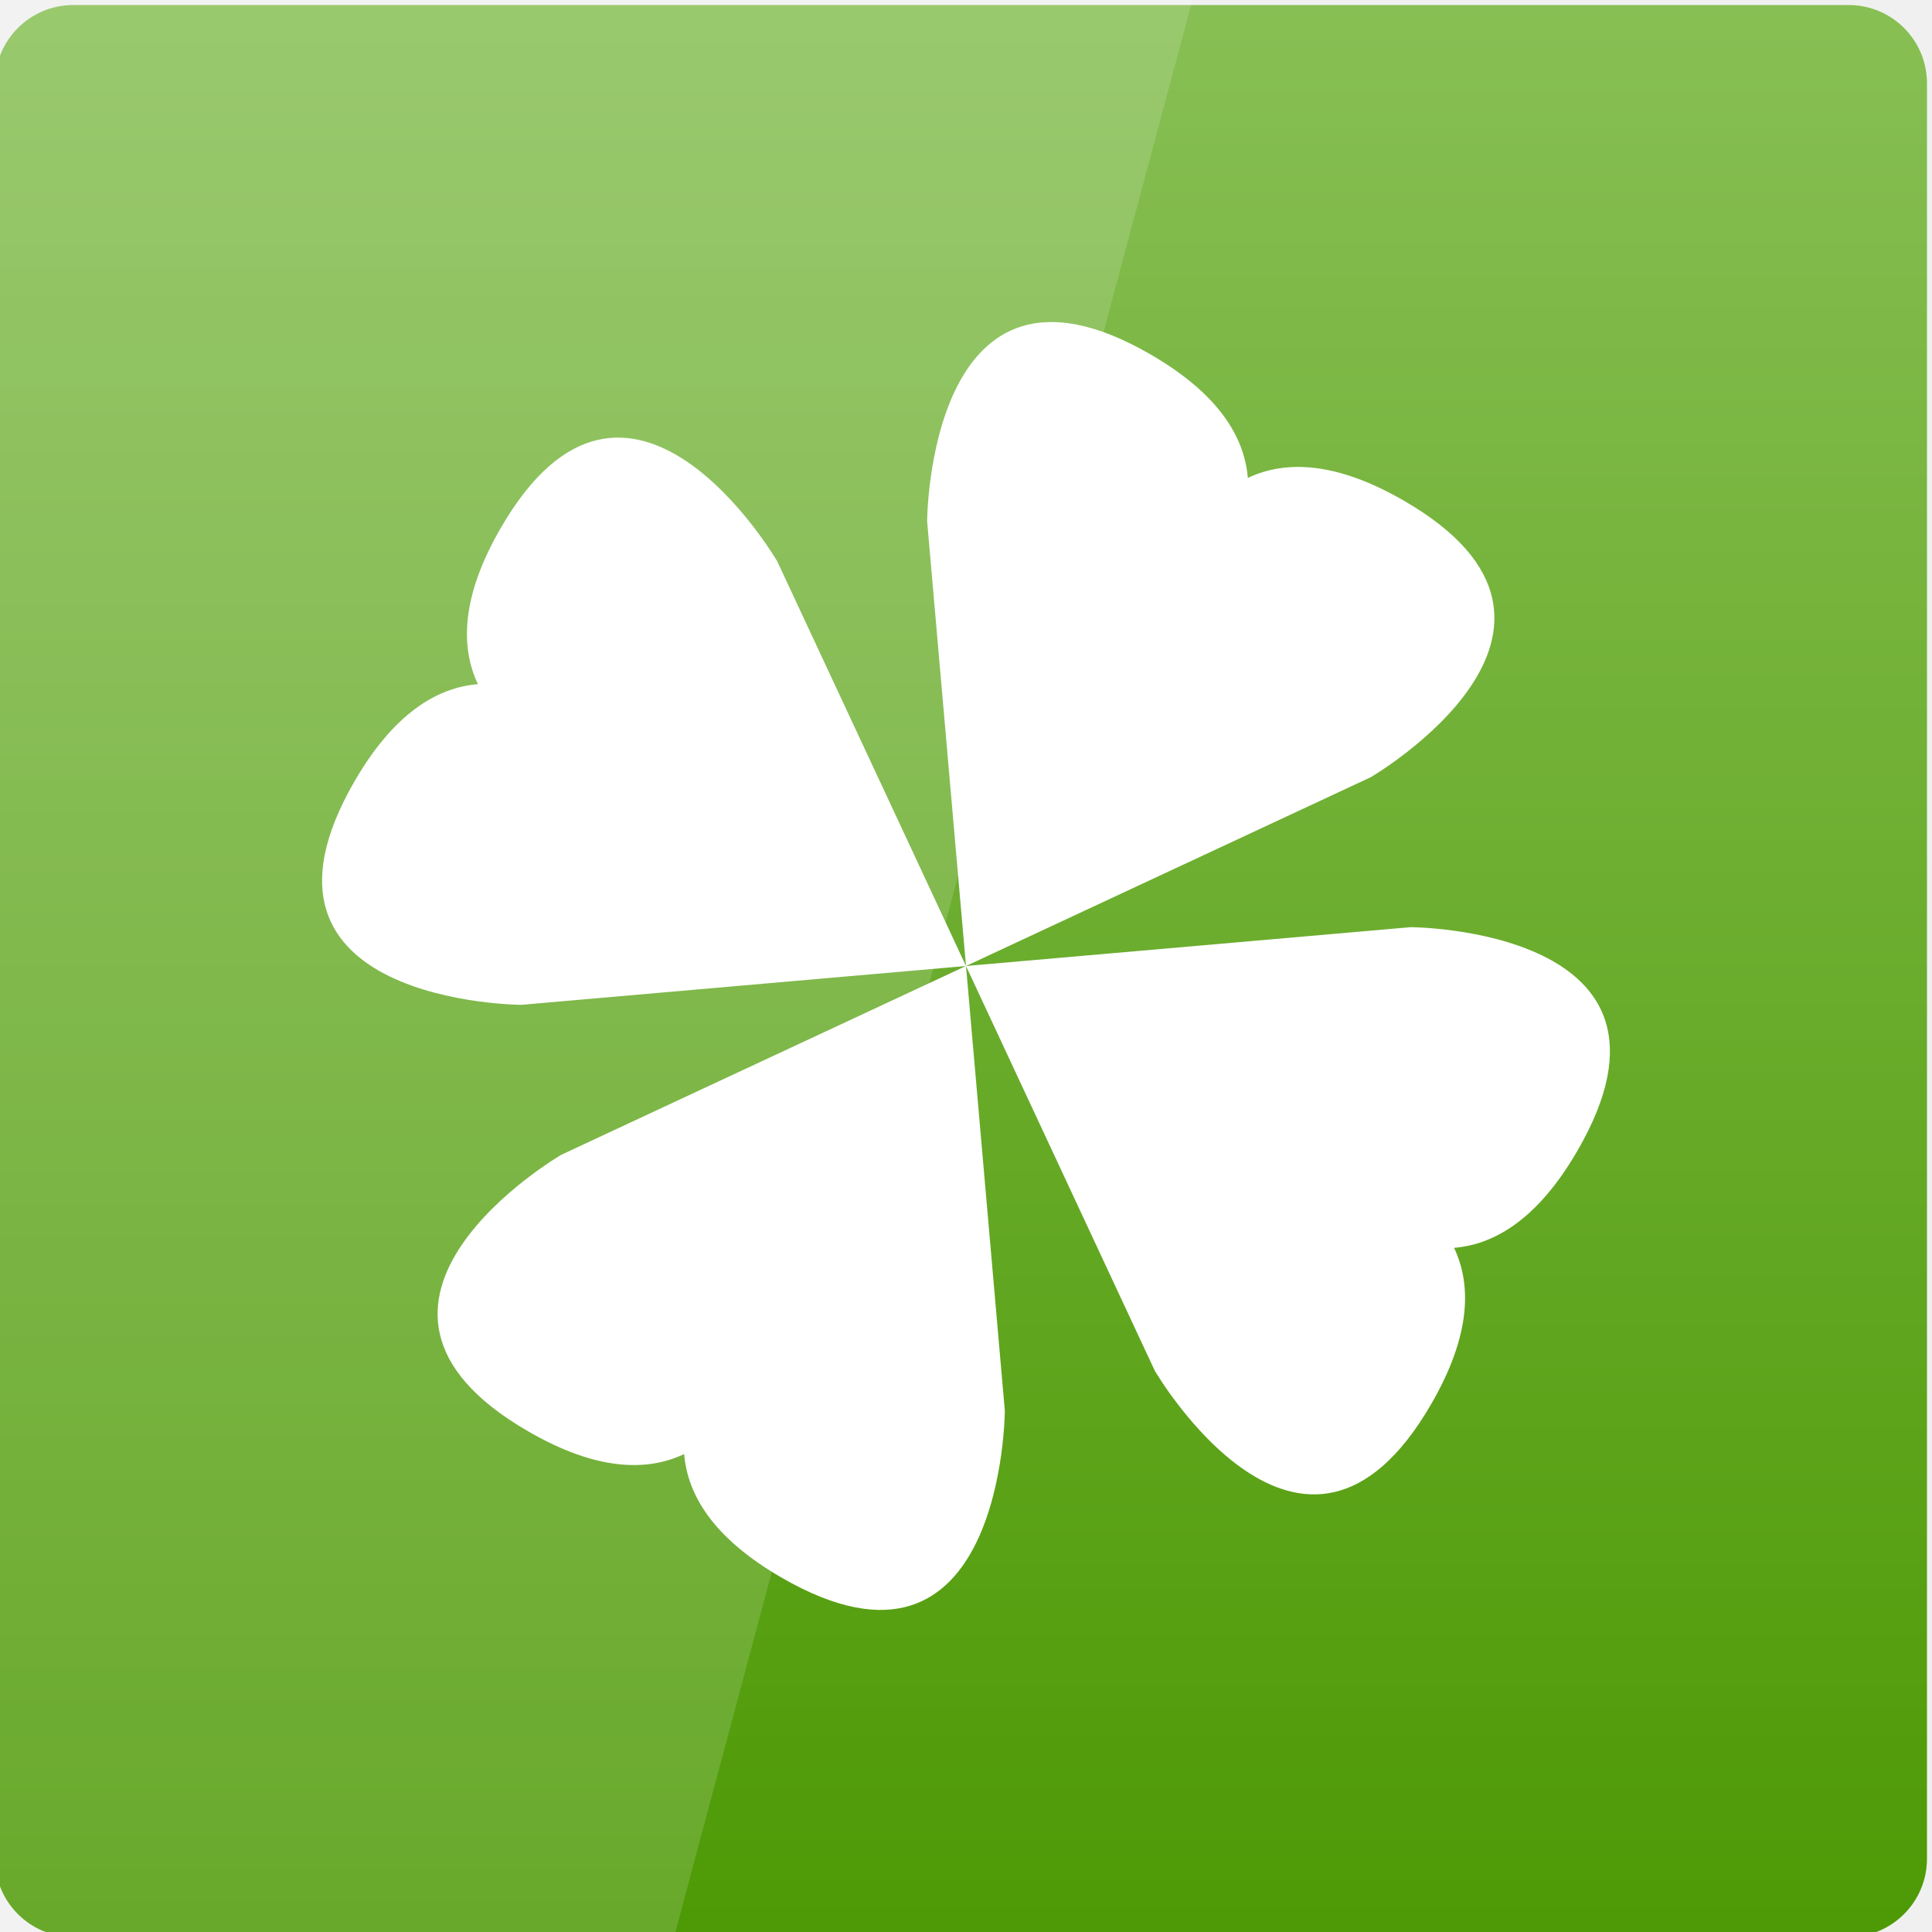
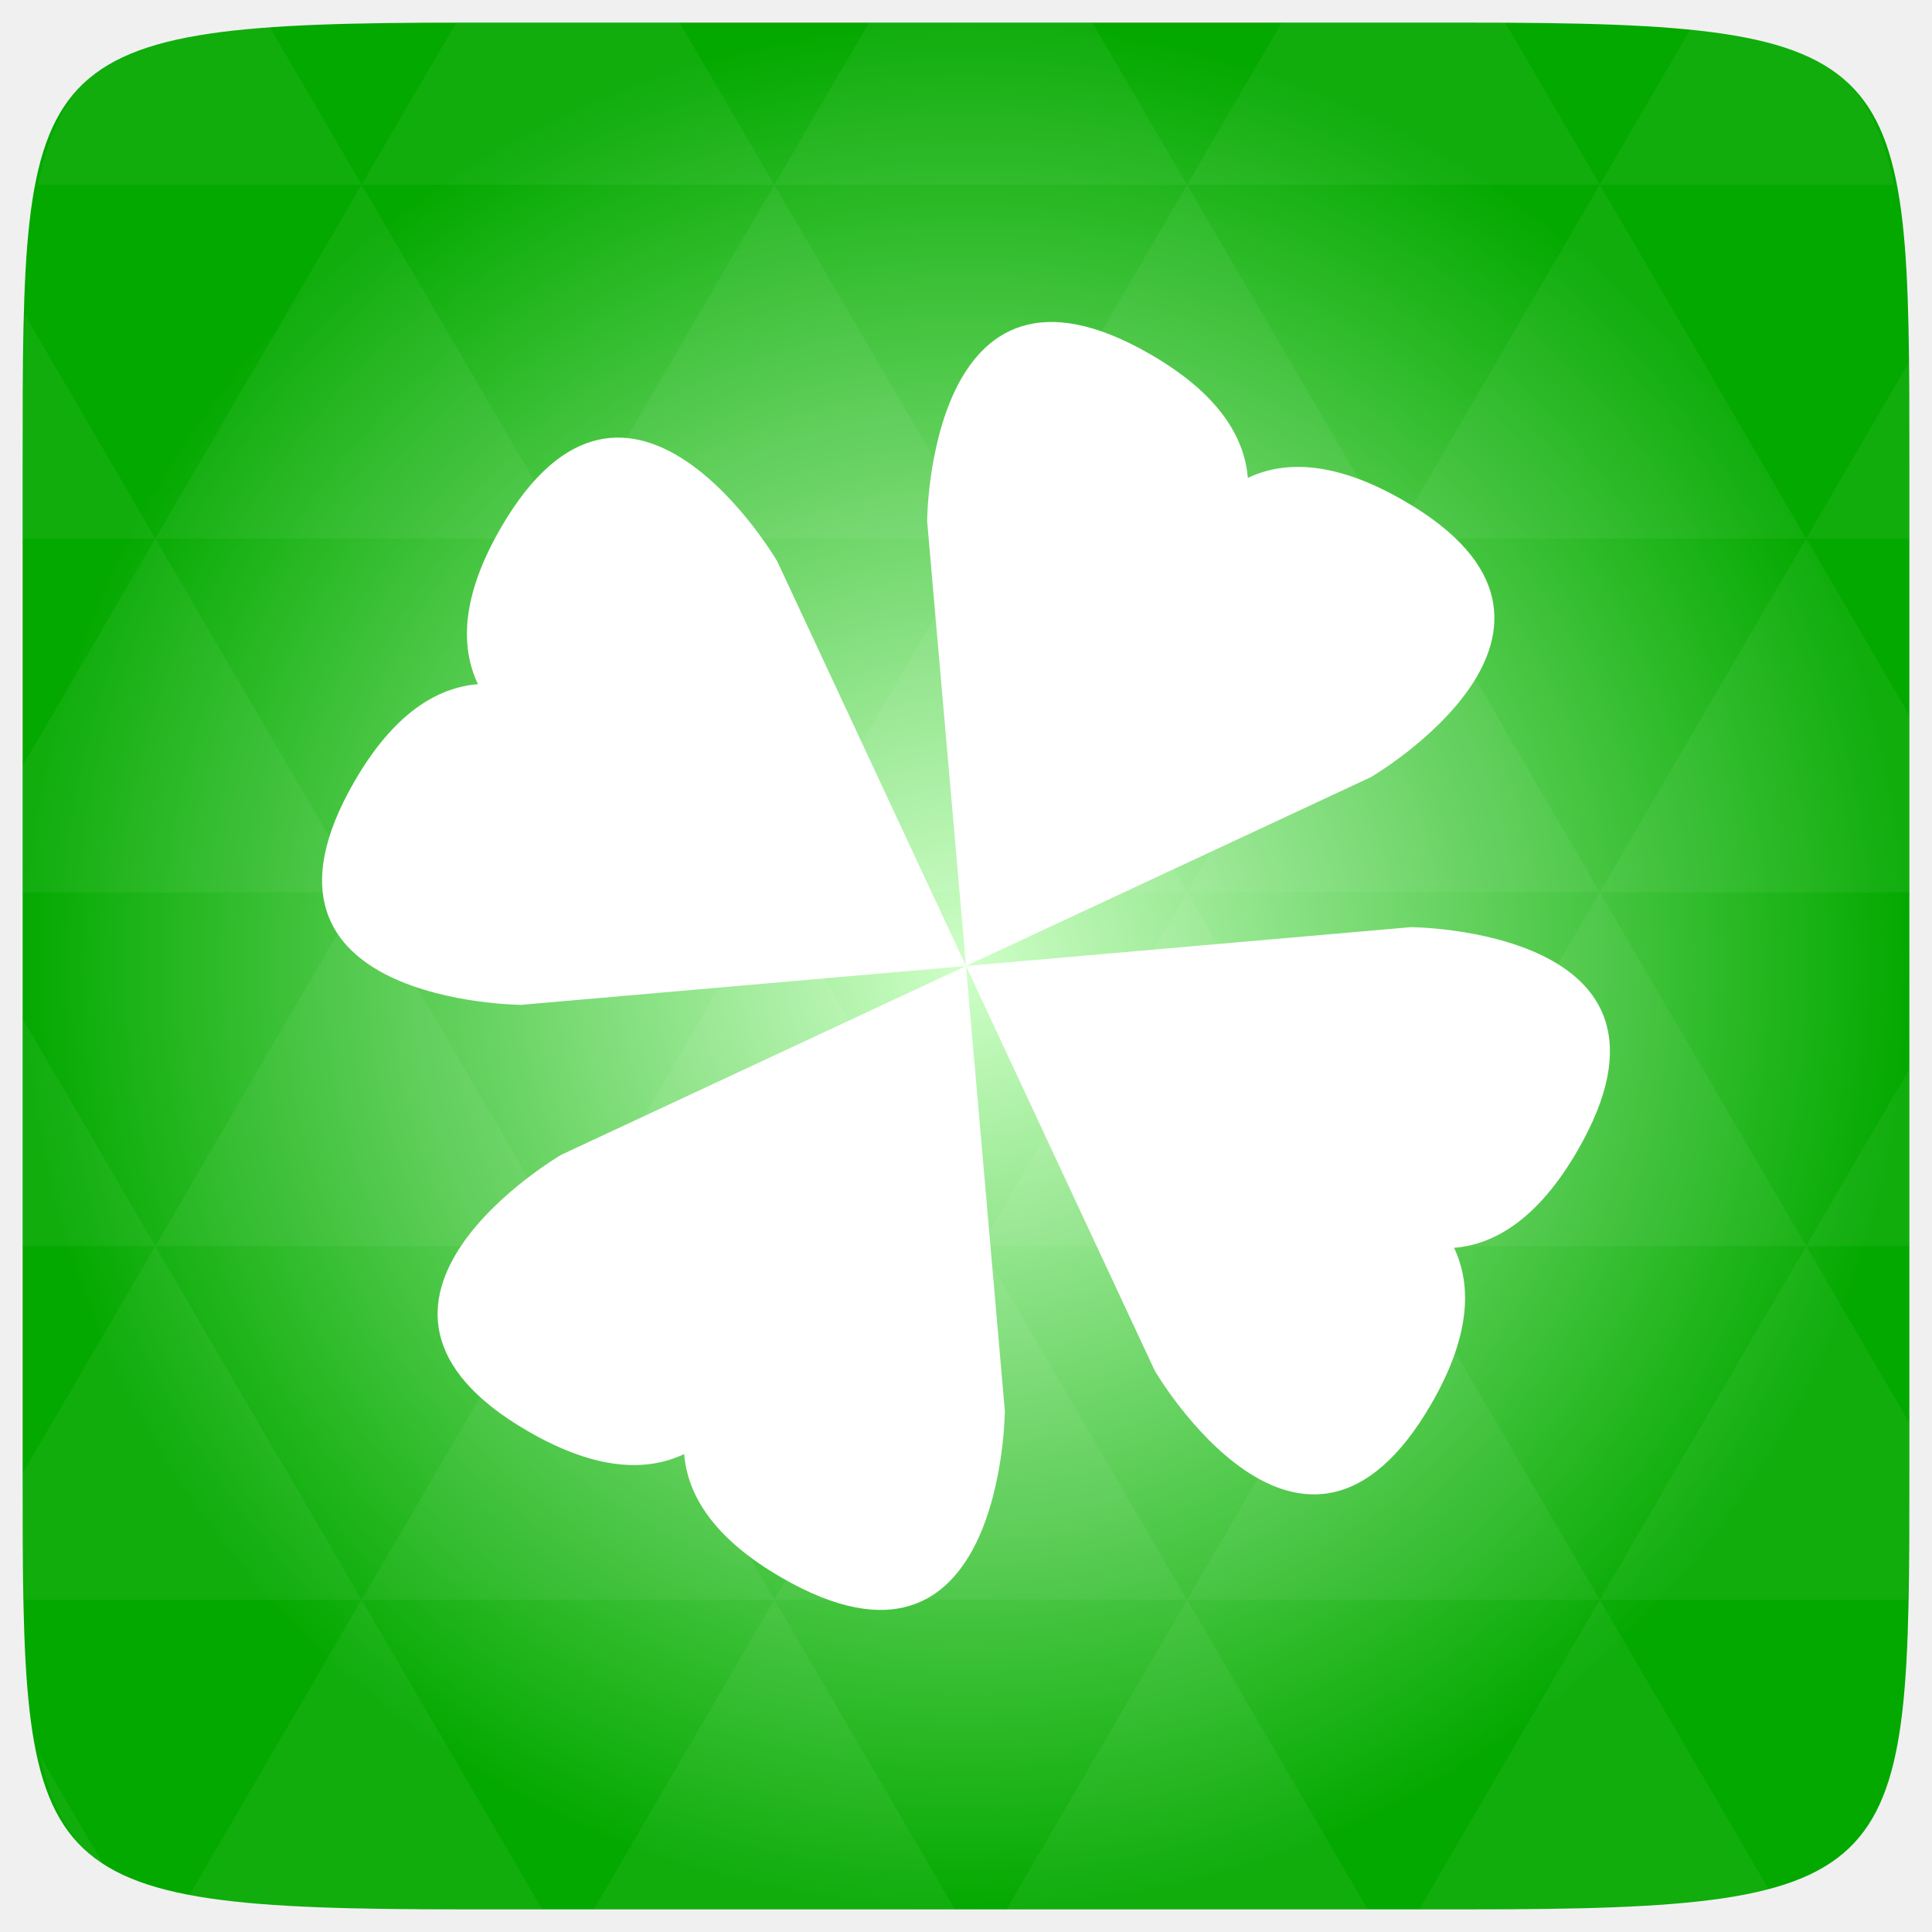
- <svg xmlns="http://www.w3.org/2000/svg" xmlns:xlink="http://www.w3.org/1999/xlink" viewBox="0 0 48 48">
-   <defs>
-     <linearGradient id="linearGradient3777">
-       <stop offset="0" style="stop-color:#4e9a06" />
-       <stop offset="1" style="stop-color:#89c056" />
-     </linearGradient>
-     <linearGradient xlink:href="#linearGradient3777" id="linearGradient3783" y1="1051.994" y2="1003.402" x2="0" gradientUnits="userSpaceOnUse" />
+ <svg xmlns="http://www.w3.org/2000/svg" width="48" height="48" viewBox="0 0 48 48" id="svg2" version="1.1">
+   <defs id="defs4">
+     <radialGradient cx="148.004" cy="160" gradientTransform="matrix(.1831 0 0 .1831 -3.10029 -5.29688)" id="radial0" r="128" gradientUnits="userSpaceOnUse">
+       <stop offset="0" style="stop-color:#cfffc8" id="stop7" />
+       <stop offset="1" style="stop-color:#04a900" id="stop9" />
+     </radialGradient>
  </defs>
-   <g transform="translate(0 -1004.362)">
-     <rect width="48" x="-.125" y="1004.487" rx="1.945" height="48" style="fill:url(#linearGradient3783)" />
-   </g>
-   <g style="fill:#fff" transform="translate(0 -1004.362)">
-     <path style="opacity:.15" d="M 0 0 L 0 48 L 16.781 48 L 29.625 0 L 0 0 z " transform="translate(0 1004.362)" />
-     <path d="m 28.577,1013.163 c -5.51,-3.181 -5.543,4.147 -5.543,4.147 L 24,1028.362 l 10.055,-4.69 c 0,0 6.33,-3.692 0.82,-6.873 -1.7,-0.982 -2.952,-0.999 -3.873,-0.563 -0.083,-1.016 -0.724,-2.091 -2.424,-3.072 z M 24,1028.362 l 4.69,10.055 c 0,0 3.692,6.33 6.873,0.82 0.982,-1.7 0.999,-2.952 0.563,-3.873 1.015,-0.083 2.091,-0.724 3.072,-2.424 3.181,-5.51 -4.147,-5.543 -4.147,-5.543 L 24,1028.362 z m 0,0 -10.055,4.69 c 0,0 -6.33,3.692 -0.82,6.873 1.7,0.982 2.952,0.999 3.873,0.563 0.083,1.016 0.724,2.091 2.424,3.072 5.51,3.181 5.543,-4.147 5.543,-4.147 L 24,1028.362 z m 0,0 -4.69,-10.055 c 0,0 -3.692,-6.33 -6.873,-0.82 -0.982,1.7 -0.999,2.952 -0.563,3.873 -1.015,0.083 -2.091,0.724 -3.072,2.424 -3.181,5.51 4.147,5.543 4.147,5.543 L 24,1028.362 z" />
-   </g>
+   <path style="fill:url(#radial0)" d="M 47.438 11.547 L 47.438 36.453 C 47.438 46.703 47.438 47.438 36.453 47.438 L 11.551 47.438 C 0.562 47.438 0.562 46.703 0.562 36.453 L 0.562 11.547 C 0.562 1.297 0.562 0.562 11.551 0.562 L 36.453 0.562 C 47.438 0.562 47.438 1.297 47.438 11.547 Z " id="path11" />
+   <path id="path15" d="m 38.266,47.438 c 2.543,-0.012 4.379,-0.082 5.711,-0.441 l -4.23,-7.25 -4.484,7.691 1.191,0 c 0.641,0 1.242,0 1.812,0 z m 1.48,-7.691 -5.125,-8.789 -5.129,8.789 z m 0,0 7.652,0 c 0.031,-0.973 0.039,-2.062 0.039,-3.297 l 0,-1.098 -2.562,-4.395 z m 5.129,-8.789 -5.129,-8.789 -5.125,8.789 z m 0,0 2.562,0 0,-4.395 z m -10.254,0 -5.129,-8.789 -5.125,8.789 z m -10.254,0 -5.129,8.789 10.254,0 z m 0,0 -5.129,-8.789 -5.125,8.789 z m -10.254,0 -5.129,8.789 10.254,0 z m 0,0 -5.129,-8.789 -5.125,8.789 z m -10.254,0 -3.297,5.648 c 0,1.168 0.012,2.211 0.039,3.141 l 8.383,0 z m 0,0 -3.297,-5.648 0,5.648 z m 5.125,8.789 -4.312,7.395 c 1.598,0.293 3.809,0.297 6.879,0.297 l 1.922,0 z m 0,-17.578 -5.125,-8.789 -3.297,5.648 0,3.141 z m 0,0 10.254,0 -5.125,-8.789 z m 5.129,-8.789 -5.129,-8.789 -5.125,8.789 z m 0,0 10.254,0 -5.129,-8.789 z m 5.125,-8.789 -2.352,-4.027 -5.34,0 c -0.074,0 -0.137,0 -0.211,0 L 8.984,4.59 z m 0,0 10.254,0 -2.352,-4.027 -5.551,0 z m 10.254,0 10.254,0 L 37.395,0.562 c -0.312,0 -0.609,0 -0.945,0 l -4.605,0 z m 0,0 -5.125,8.789 10.254,0 z m 5.129,8.789 10.254,0 -5.129,-8.789 z m 0,0 -5.129,8.789 10.254,0 z m 5.125,8.789 7.691,0 0,-4.395 -2.562,-4.395 z m 5.129,-8.789 2.562,0 0,-1.832 c 0,-0.914 -0.008,-1.75 -0.023,-2.523 z m -15.383,8.789 -5.125,-8.789 -5.129,8.789 z m 10.254,-17.578 7.309,0 C 46.5,1.832 45.168,0.961 42.023,0.688 z m -30.762,0 L 6.68,0.637 C 3.02,0.844 1.539,1.633 0.945,4.59 z m -5.125,8.789 L 0.621,7.824 C 0.578,8.898 0.562,10.133 0.562,11.547 l 0,1.832 z m 15.379,26.367 -4.484,7.691 8.973,0 z m 10.254,0 -4.484,7.691 8.973,0 z M 2.594,46.367 0.992,43.621 c 0.293,1.316 0.785,2.18 1.602,2.746 z" style="fill:#ffffff;fill-opacity:0.051" />
+   <path style="fill:#ffffff" id="path20" d="m 28.577,8.8 c -5.51,-3.181 -5.543,4.147 -5.543,4.147 L 24,24 34.055,19.31 c 0,0 6.33,-3.692 0.82,-6.873 C 33.174,11.454 31.922,11.437 31.002,11.873 30.919,10.857 30.278,9.782 28.577,8.8 z M 24,24 28.69,34.055 c 0,0 3.692,6.33 6.873,0.82 0.982,-1.7 0.999,-2.952 0.563,-3.873 1.015,-0.083 2.091,-0.724 3.072,-2.424 3.181,-5.51 -4.147,-5.543 -4.147,-5.543 L 24,24 z m 0,0 -10.055,4.69 c 0,0 -6.33,3.692 -0.82,6.873 1.7,0.982 2.952,0.999 3.873,0.563 0.083,1.016 0.724,2.091 2.424,3.072 5.51,3.181 5.543,-4.147 5.543,-4.147 L 24,24 z m 0,0 -4.69,-10.055 c 0,0 -3.692,-6.33 -6.873,-0.82 -0.982,1.7 -0.999,2.952 -0.563,3.873 -1.015,0.083 -2.091,0.724 -3.072,2.424 -3.181,5.51 4.147,5.543 4.147,5.543 L 24,24 z" />
</svg>
